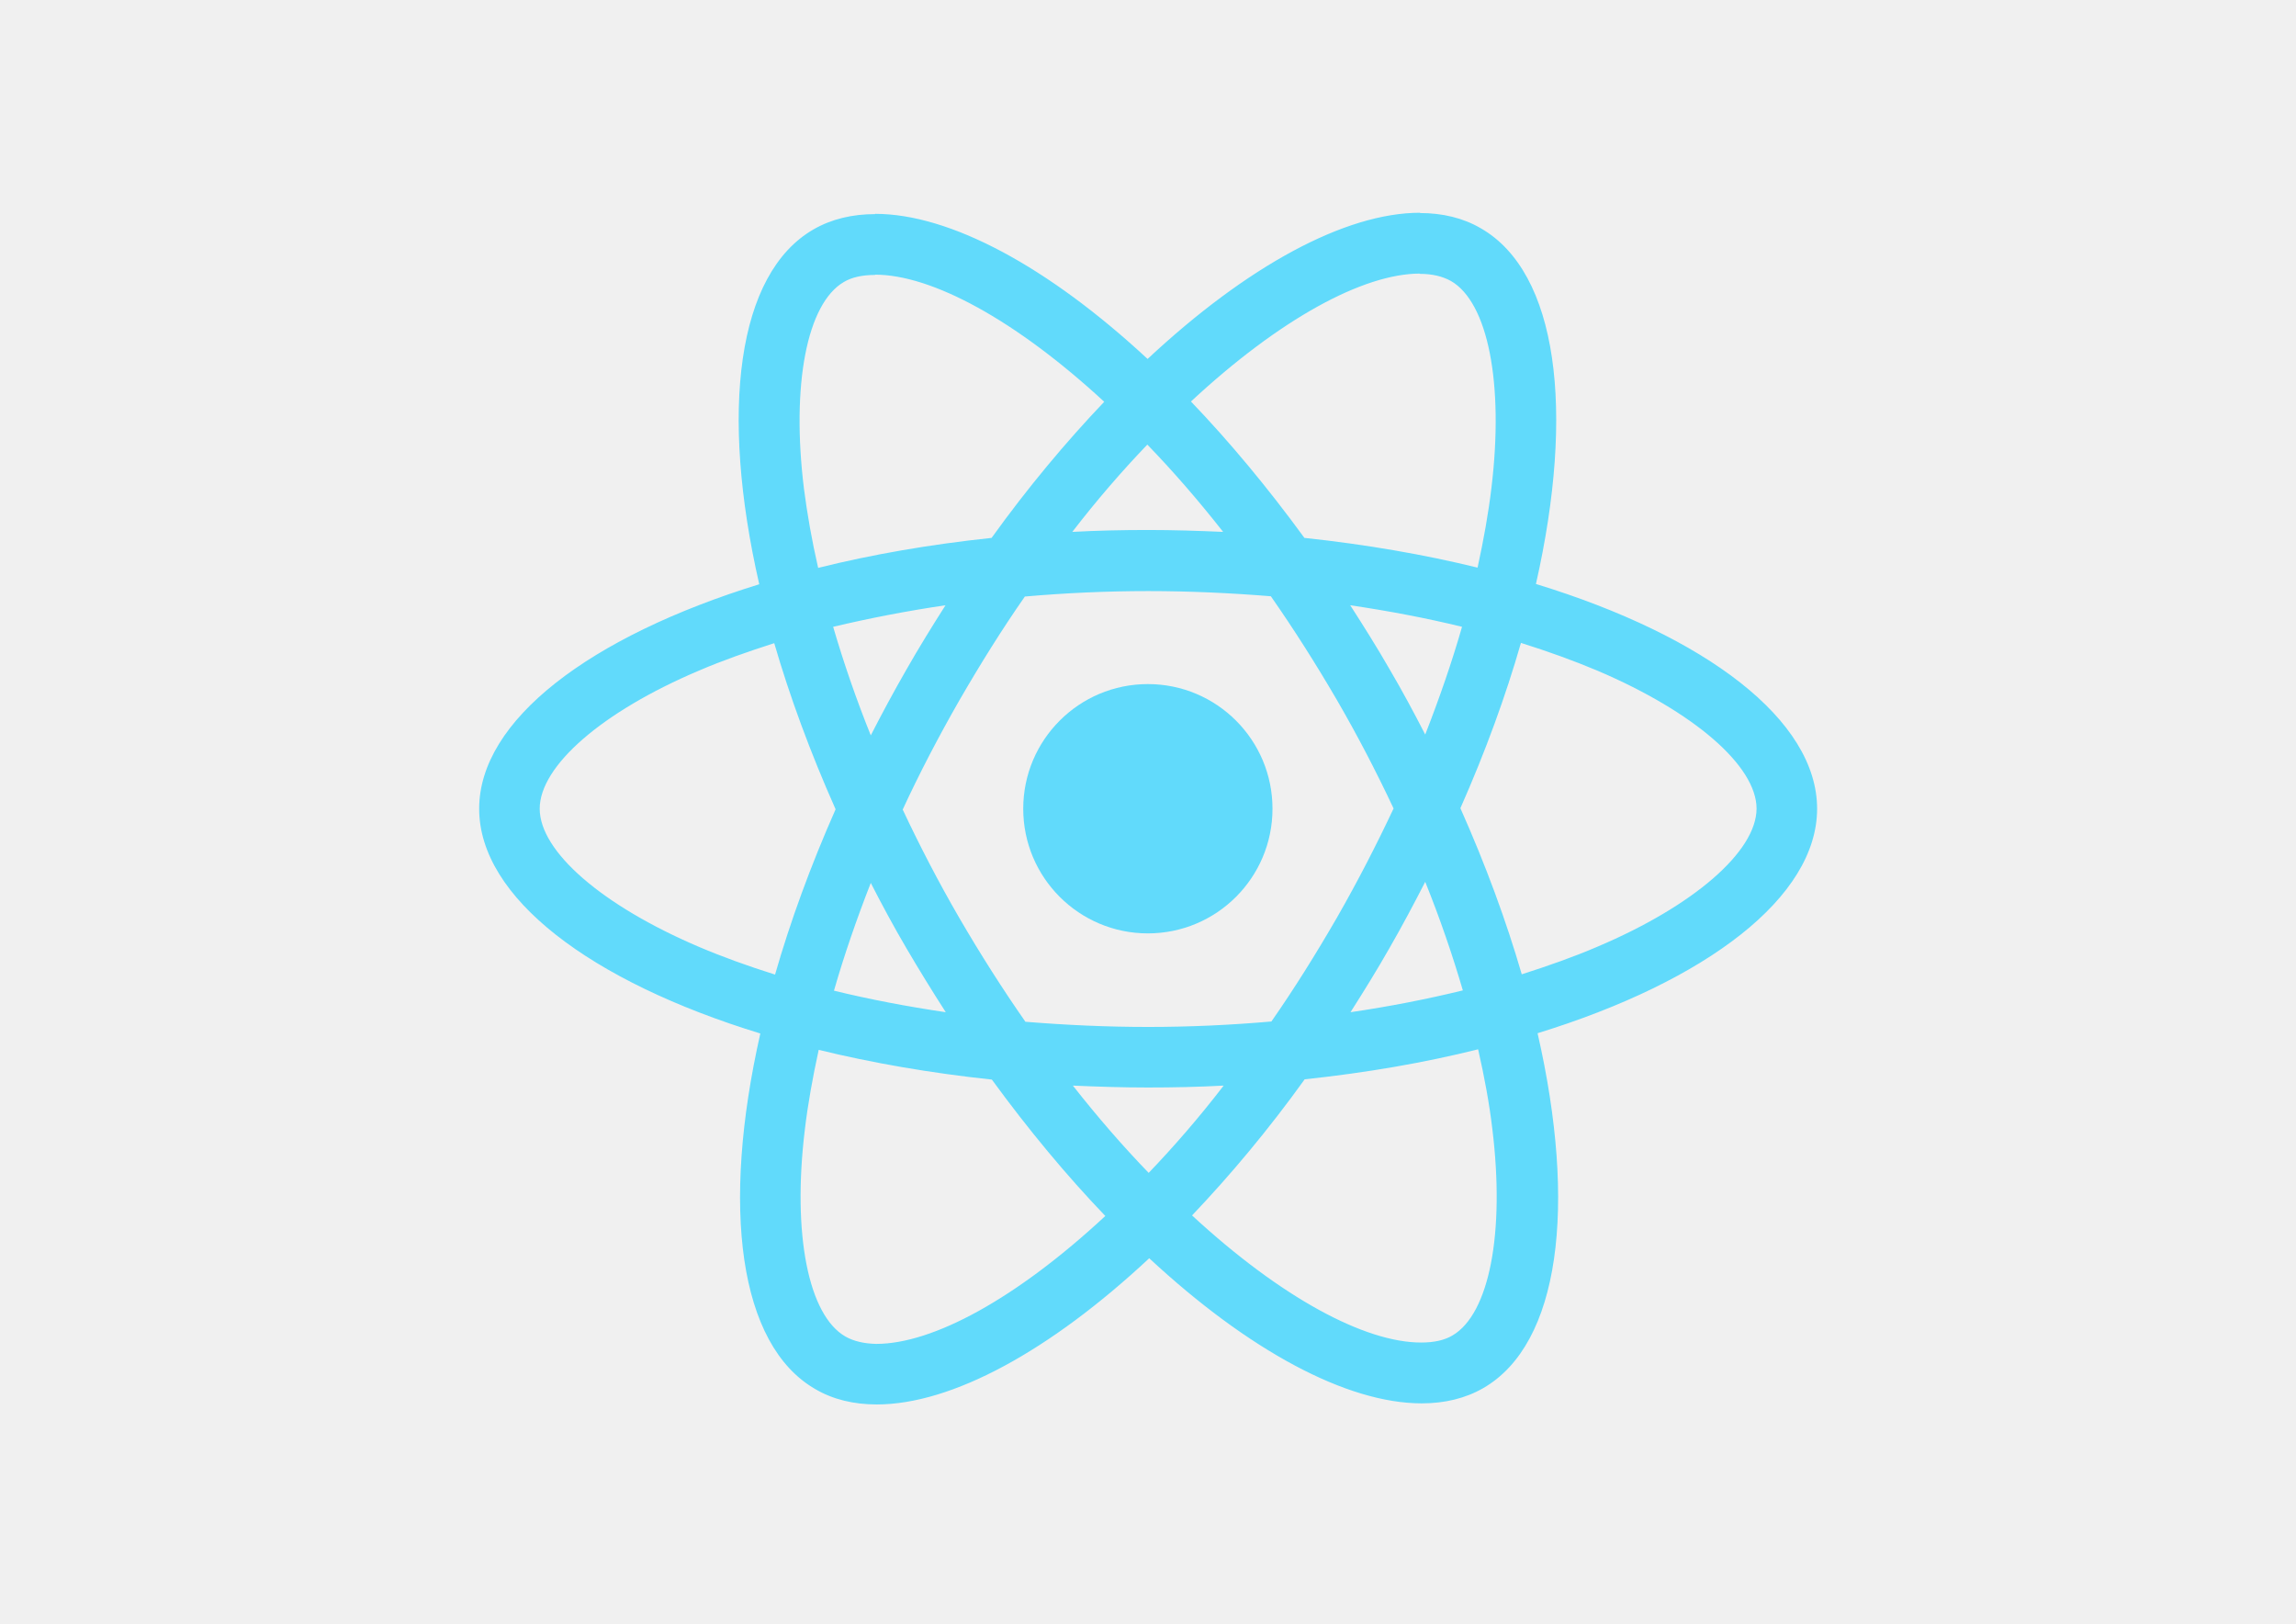
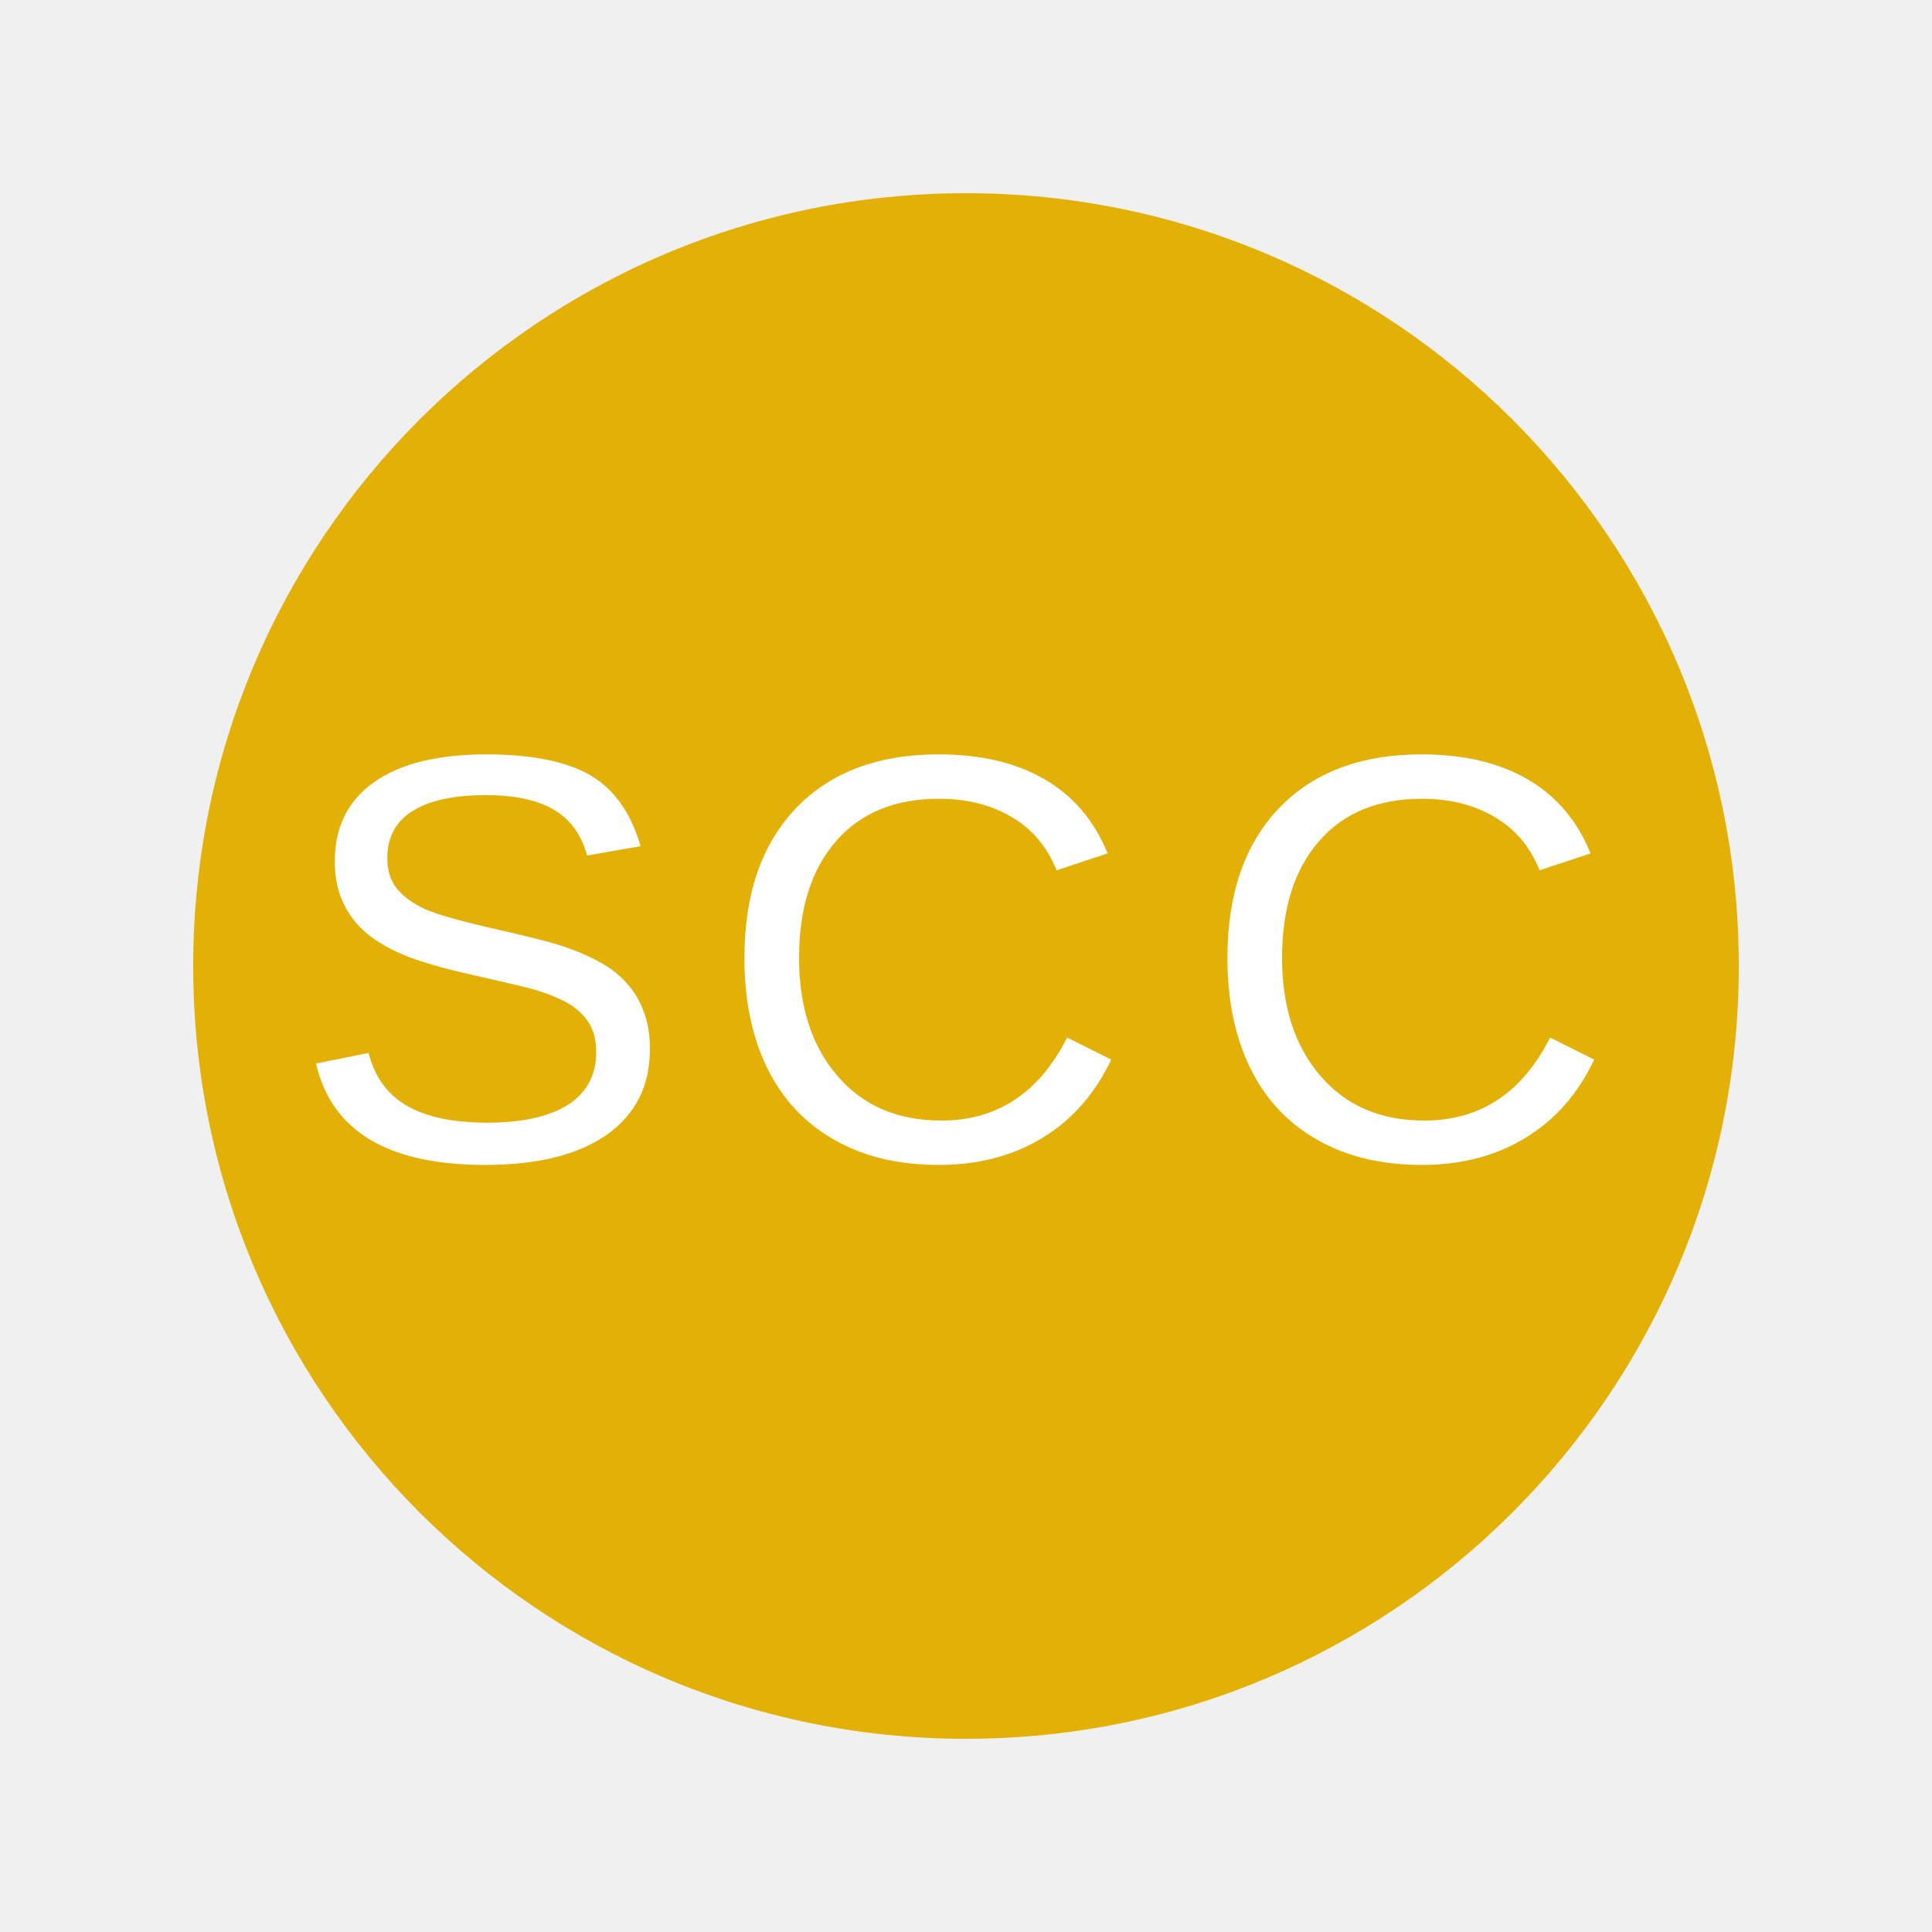
- <svg xmlns="http://www.w3.org/2000/svg" viewBox="0 0 841.9 595.3">
-   <g fill="#61DAFB">
-     <path d="M666.3 296.5c0-32.5-40.7-63.3-103.1-82.4 14.4-63.6 8-114.2-20.2-130.4-6.5-3.8-14.1-5.6-22.4-5.6v22.3c4.6 0 8.3.9 11.4 2.6 13.6 7.8 19.5 37.5 14.9 75.7-1.1 9.4-2.9 19.3-5.1 29.4-19.6-4.8-41-8.5-63.5-10.9-13.5-18.5-27.5-35.3-41.6-50 32.6-30.3 63.2-46.9 84-46.9V78c-27.5 0-63.5 19.6-99.9 53.6-36.4-33.8-72.4-53.2-99.9-53.2v22.3c20.7 0 51.4 16.5 84 46.6-14 14.7-28 31.4-41.3 49.9-22.6 2.4-44 6.1-63.6 11-2.3-10-4-19.7-5.2-29-4.7-38.2 1.1-67.9 14.6-75.8 3-1.8 6.9-2.6 11.5-2.6V78.5c-8.4 0-16 1.8-22.6 5.6-28.1 16.2-34.4 66.7-19.9 130.1-62.2 19.2-102.7 49.9-102.7 82.3 0 32.5 40.7 63.3 103.1 82.4-14.4 63.6-8 114.2 20.2 130.4 6.5 3.8 14.1 5.6 22.5 5.6 27.5 0 63.5-19.6 99.9-53.6 36.4 33.8 72.4 53.2 99.9 53.2 8.4 0 16-1.8 22.6-5.6 28.1-16.2 34.4-66.7 19.9-130.1 62-19.1 102.5-49.9 102.5-82.3zm-130.2-66.7c-3.7 12.9-8.3 26.2-13.5 39.5-4.1-8-8.4-16-13.1-24-4.6-8-9.5-15.8-14.4-23.4 14.2 2.1 27.9 4.7 41 7.9zm-45.8 106.5c-7.8 13.5-15.8 26.3-24.1 38.2-14.9 1.3-30 2-45.2 2-15.1 0-30.2-.7-45-1.9-8.3-11.9-16.4-24.6-24.2-38-7.6-13.1-14.5-26.4-20.8-39.8 6.2-13.4 13.2-26.8 20.7-39.9 7.8-13.5 15.8-26.3 24.1-38.2 14.9-1.3 30-2 45.2-2 15.1 0 30.2.7 45 1.9 8.3 11.9 16.4 24.6 24.2 38 7.6 13.1 14.5 26.4 20.8 39.8-6.3 13.4-13.2 26.8-20.7 39.9zm32.3-13c5.4 13.4 10 26.8 13.8 39.8-13.1 3.2-26.9 5.9-41.2 8 4.9-7.7 9.8-15.6 14.4-23.7 4.6-8 8.9-16.1 13-24.1zM421.2 430c-9.3-9.6-18.6-20.3-27.8-32 9 .4 18.2.7 27.5.7 9.4 0 18.7-.2 27.8-.7-9 11.7-18.3 22.4-27.5 32zm-74.4-58.9c-14.2-2.1-27.9-4.7-41-7.9 3.7-12.9 8.3-26.2 13.5-39.5 4.1 8 8.4 16 13.1 24 4.7 8 9.5 15.8 14.4 23.4zM420.7 163c9.3 9.6 18.6 20.3 27.8 32-9-.4-18.2-.7-27.5-.7-9.4 0-18.7.2-27.8.7 9-11.7 18.3-22.4 27.5-32zm-74 58.9c-4.9 7.7-9.8 15.6-14.4 23.7-4.6 8-8.9 16-13 24-5.4-13.4-10-26.8-13.8-39.8 13.1-3.1 26.9-5.8 41.2-7.9zm-90.5 125.2c-35.4-15.1-58.3-34.9-58.3-50.6 0-15.7 22.9-35.6 58.3-50.6 8.6-3.7 18-7 27.7-10.1 5.7 19.6 13.2 40 22.5 60.9-9.2 20.8-16.6 41.1-22.2 60.6-9.9-3.1-19.3-6.5-28-10.2zM310 490c-13.6-7.8-19.5-37.5-14.9-75.7 1.1-9.4 2.9-19.3 5.1-29.4 19.6 4.8 41 8.5 63.5 10.9 13.5 18.5 27.5 35.3 41.6 50-32.6 30.3-63.2 46.9-84 46.9-4.5-.1-8.3-1-11.3-2.7zm237.2-76.2c4.7 38.2-1.1 67.9-14.6 75.8-3 1.8-6.9 2.6-11.5 2.6-20.7 0-51.4-16.5-84-46.6 14-14.7 28-31.4 41.3-49.9 22.6-2.4 44-6.1 63.6-11 2.3 10.1 4.1 19.8 5.2 29.1zm38.5-66.7c-8.6 3.7-18 7-27.7 10.1-5.7-19.6-13.2-40-22.5-60.9 9.2-20.8 16.6-41.1 22.2-60.6 9.9 3.1 19.3 6.5 28.1 10.2 35.4 15.1 58.3 34.9 58.3 50.6-.1 15.7-23 35.6-58.4 50.6zM320.8 78.4z" />
-     <circle cx="420.9" cy="296.5" r="45.7" />
-     <path d="M520.5 78.1z" />
-   </g>
+ <svg xmlns="http://www.w3.org/2000/svg" width="100" height="100">
+   <circle cx="50" cy="50" r="40" fill="rgb(226, 176, 7)" />
+   <text x="15" y="60" font-family="Arial" font-size="30" fill="white">S</text>
+   <text x="37" y="60" font-family="Arial" font-size="30" fill="white">C</text>
+   <text x="62" y="60" font-family="Arial" font-size="30" fill="white">C</text>
</svg>
